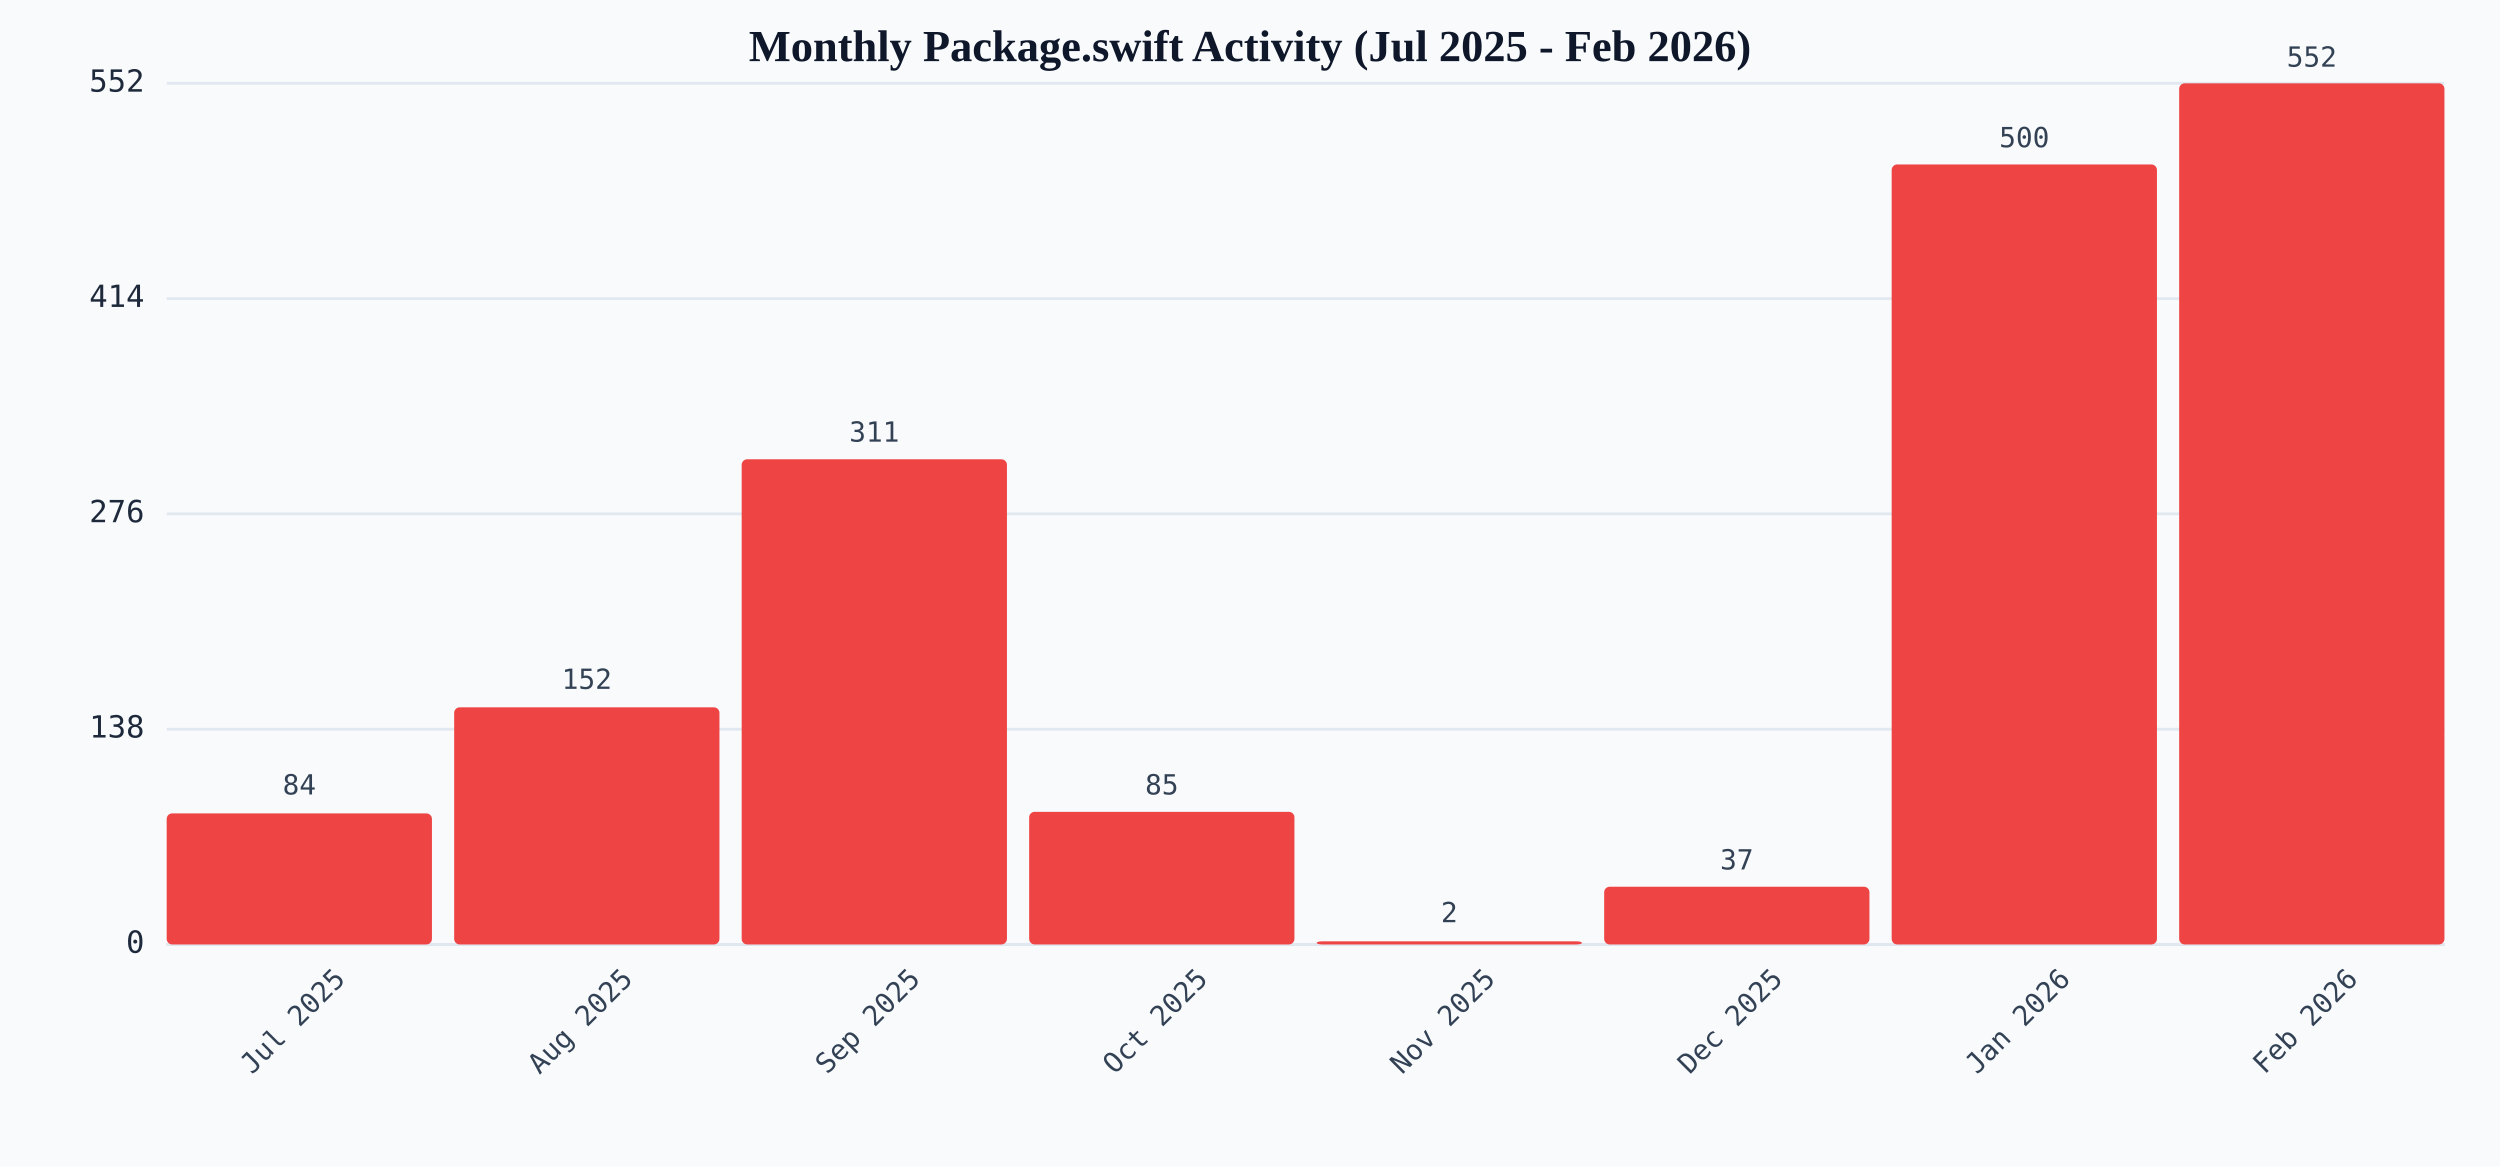
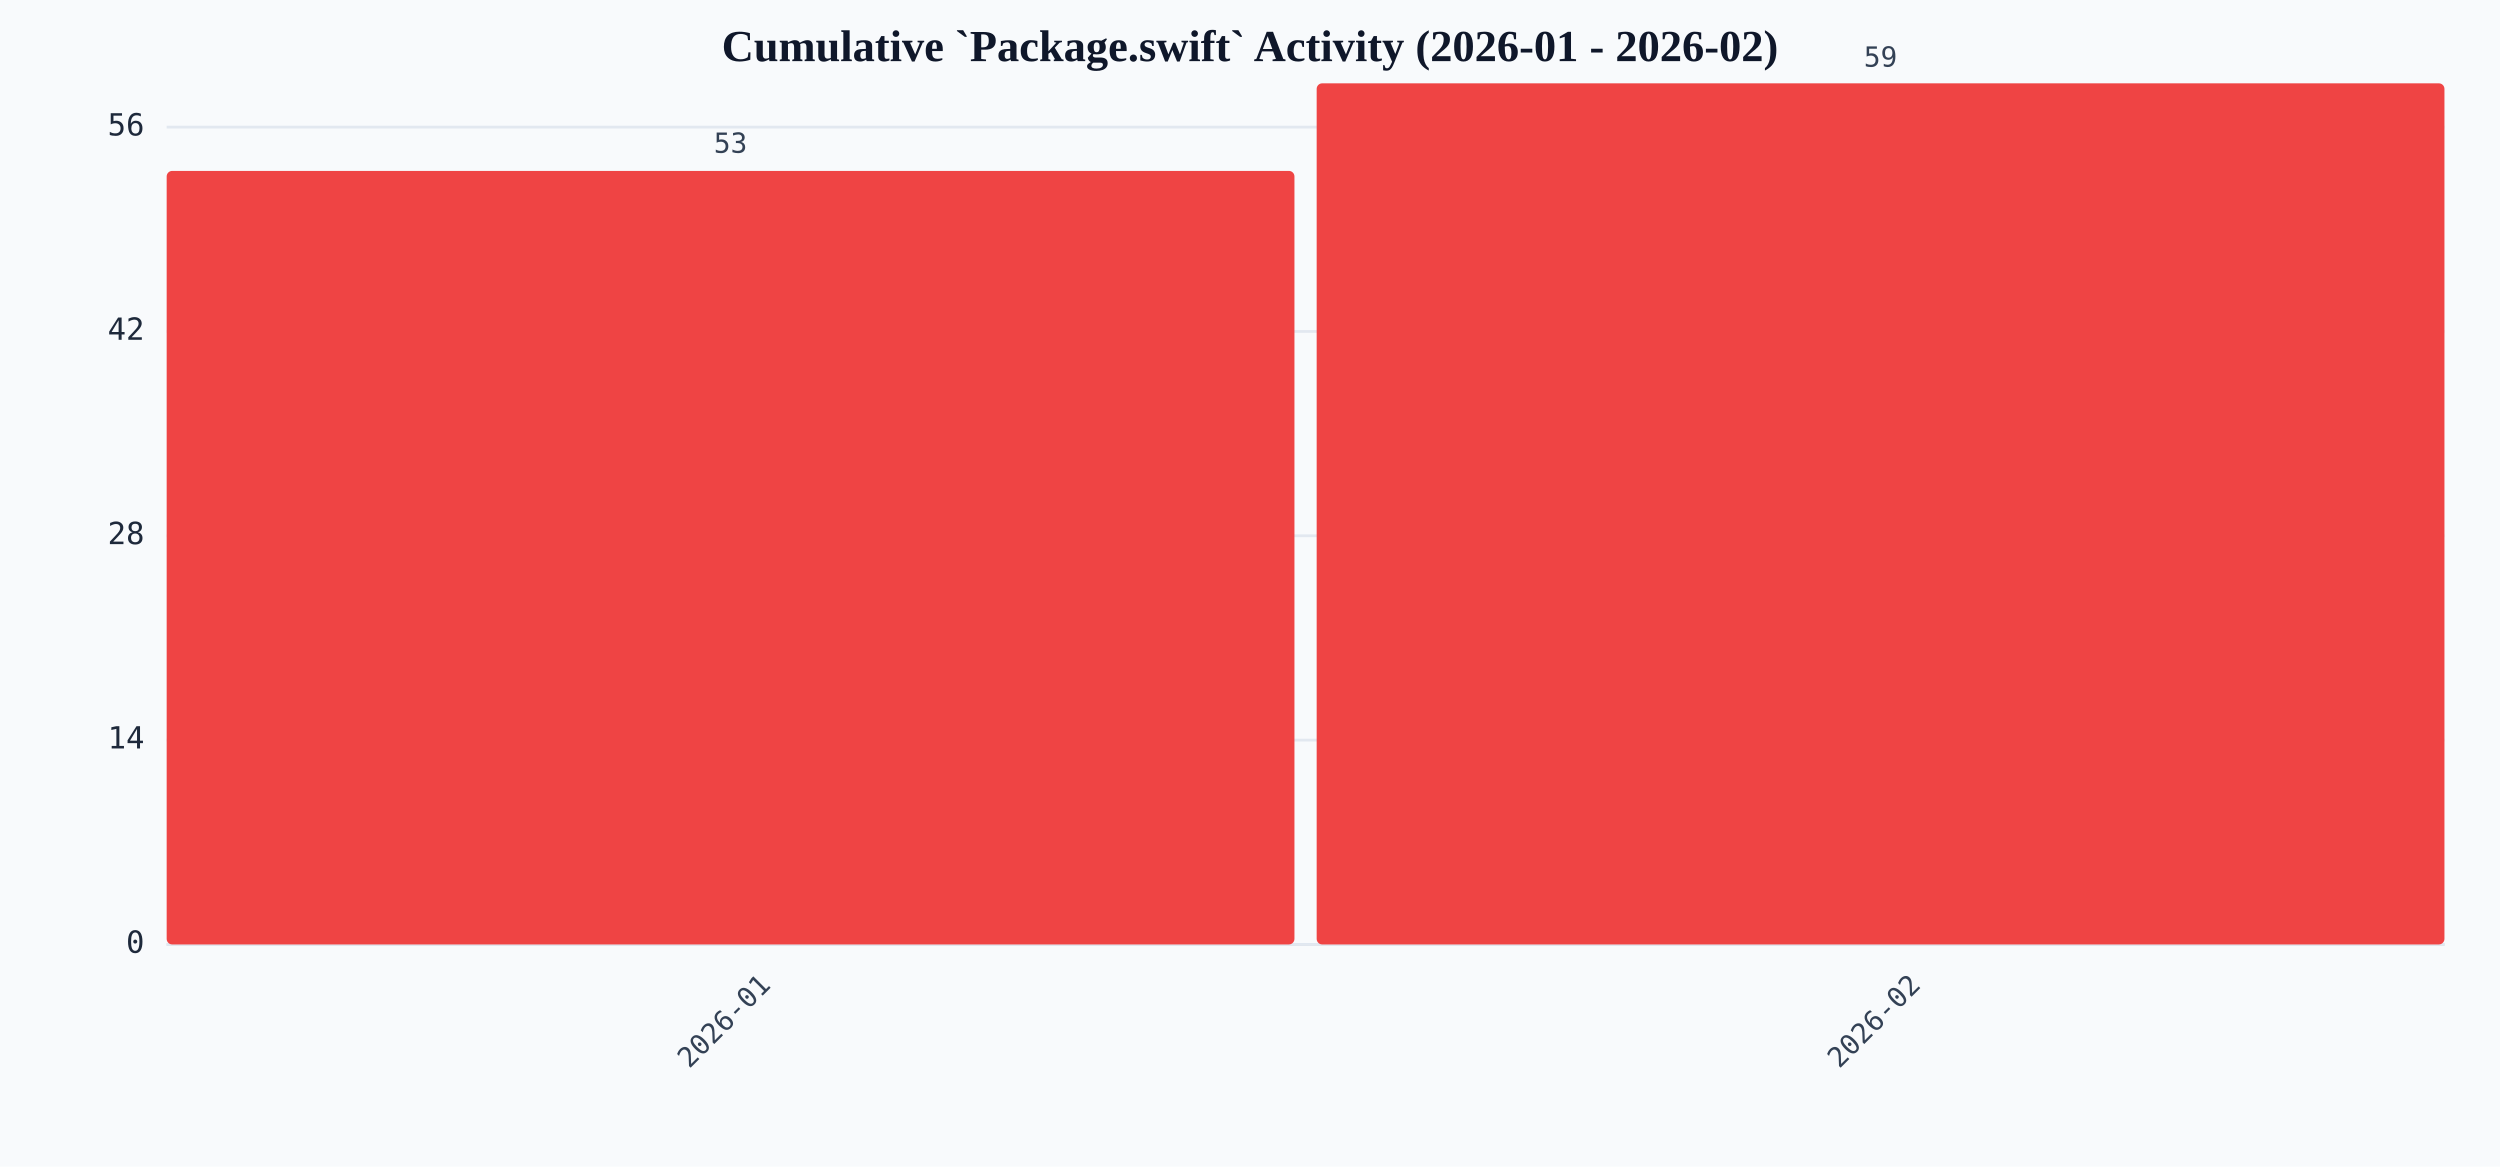
<svg xmlns="http://www.w3.org/2000/svg" viewBox="0 0 900 420">
  <rect x="0" y="0" width="900" height="420" fill="#f8fafc" />
-   <text x="450" y="22" text-anchor="middle" font-size="16" font-weight="600" fill="#0f172a">Monthly Package.swift Activity (Jul 2025 - Feb 2026)</text>
+   <text x="450" y="22" text-anchor="middle" font-size="16" font-weight="600" fill="#0f172a">Cumulative `Package.swift` Activity (2026-01 - 2026-02)</text>
  <line x1="60" y1="340" x2="880" y2="340" stroke="#cbd5e1" stroke-width="1" />
  <g font-family="monospace" font-size="11" fill="#1e293b">
    <line x1="60" y1="340.0" x2="880" y2="340.0" stroke="#e2e8f0" stroke-width="1" />
    <text x="52" y="343.0" text-anchor="end">0</text>
-     <line x1="60" y1="262.5" x2="880" y2="262.5" stroke="#e2e8f0" stroke-width="1" />
-     <text x="52" y="265.5" text-anchor="end">138</text>
-     <line x1="60" y1="185.0" x2="880" y2="185.0" stroke="#e2e8f0" stroke-width="1" />
-     <text x="52" y="188.0" text-anchor="end">276</text>
-     <line x1="60" y1="107.5" x2="880" y2="107.5" stroke="#e2e8f0" stroke-width="1" />
-     <text x="52" y="110.5" text-anchor="end">414</text>
-     <line x1="60" y1="30.0" x2="880" y2="30.0" stroke="#e2e8f0" stroke-width="1" />
-     <text x="52" y="33.0" text-anchor="end">552</text>
+     <line x1="60" y1="266.441" x2="880" y2="266.441" stroke="#e2e8f0" stroke-width="1" />
+     <text x="52" y="269.441" text-anchor="end">14</text>
+     <line x1="60" y1="192.881" x2="880" y2="192.881" stroke="#e2e8f0" stroke-width="1" />
+     <text x="52" y="195.881" text-anchor="end">28</text>
+     <line x1="60" y1="119.322" x2="880" y2="119.322" stroke="#e2e8f0" stroke-width="1" />
+     <text x="52" y="122.322" text-anchor="end">42</text>
+     <line x1="60" y1="45.763" x2="880" y2="45.763" stroke="#e2e8f0" stroke-width="1" />
+     <text x="52" y="48.763" text-anchor="end">56</text>
  </g>
  <g font-family="monospace">
-     <rect x="60.0" y="292.826" width="95.5" height="47.174" fill="#ef4444" rx="2" />
-     <text x="107.75" y="370" transform="rotate(-45 107.75,370)" text-anchor="middle" font-size="10" fill="#334155">Jul 2025</text>
-     <text x="107.75" y="286" text-anchor="middle" font-size="10" fill="#334155">84</text>
-     <rect x="163.5" y="254.638" width="95.5" height="85.362" fill="#ef4444" rx="2" />
-     <text x="211.25" y="370" transform="rotate(-45 211.25,370)" text-anchor="middle" font-size="10" fill="#334155">Aug 2025</text>
-     <text x="211.25" y="248" text-anchor="middle" font-size="10" fill="#334155">152</text>
-     <rect x="267.0" y="165.344" width="95.5" height="174.656" fill="#ef4444" rx="2" />
-     <text x="314.75" y="370" transform="rotate(-45 314.75,370)" text-anchor="middle" font-size="10" fill="#334155">Sep 2025</text>
-     <text x="314.75" y="159" text-anchor="middle" font-size="10" fill="#334155">311</text>
-     <rect x="370.5" y="292.264" width="95.5" height="47.736" fill="#ef4444" rx="2" />
-     <text x="418.25" y="370" transform="rotate(-45 418.25,370)" text-anchor="middle" font-size="10" fill="#334155">Oct 2025</text>
-     <text x="418.25" y="286" text-anchor="middle" font-size="10" fill="#334155">85</text>
-     <rect x="474.0" y="338.877" width="95.5" height="1.123" fill="#ef4444" rx="2" />
-     <text x="521.75" y="370" transform="rotate(-45 521.75,370)" text-anchor="middle" font-size="10" fill="#334155">Nov 2025</text>
-     <text x="521.75" y="332" text-anchor="middle" font-size="10" fill="#334155">2</text>
-     <rect x="577.5" y="319.221" width="95.5" height="20.779" fill="#ef4444" rx="2" />
-     <text x="625.25" y="370" transform="rotate(-45 625.25,370)" text-anchor="middle" font-size="10" fill="#334155">Dec 2025</text>
-     <text x="625.25" y="313" text-anchor="middle" font-size="10" fill="#334155">37</text>
-     <rect x="681.0" y="59.203" width="95.5" height="280.797" fill="#ef4444" rx="2" />
-     <text x="728.75" y="370" transform="rotate(-45 728.75,370)" text-anchor="middle" font-size="10" fill="#334155">Jan 2026</text>
-     <text x="728.75" y="53" text-anchor="middle" font-size="10" fill="#334155">500</text>
-     <rect x="784.5" y="30.0" width="95.5" height="310.0" fill="#ef4444" rx="2" />
-     <text x="832.25" y="370" transform="rotate(-45 832.25,370)" text-anchor="middle" font-size="10" fill="#334155">Feb 2026</text>
-     <text x="832.25" y="24" text-anchor="middle" font-size="10" fill="#334155">552</text>
+     <rect x="60.0" y="61.525" width="406.0" height="278.475" fill="#ef4444" rx="2" />
+     <text x="263.0" y="370" transform="rotate(-45 263.0,370)" text-anchor="middle" font-size="10" fill="#334155">2026-01</text>
+     <text x="263.0" y="55" text-anchor="middle" font-size="10" fill="#334155">53</text>
+     <rect x="474.0" y="30.0" width="406.0" height="310.0" fill="#ef4444" rx="2" />
+     <text x="677.0" y="370" transform="rotate(-45 677.0,370)" text-anchor="middle" font-size="10" fill="#334155">2026-02</text>
+     <text x="677.0" y="24" text-anchor="middle" font-size="10" fill="#334155">59</text>
  </g>
</svg>
